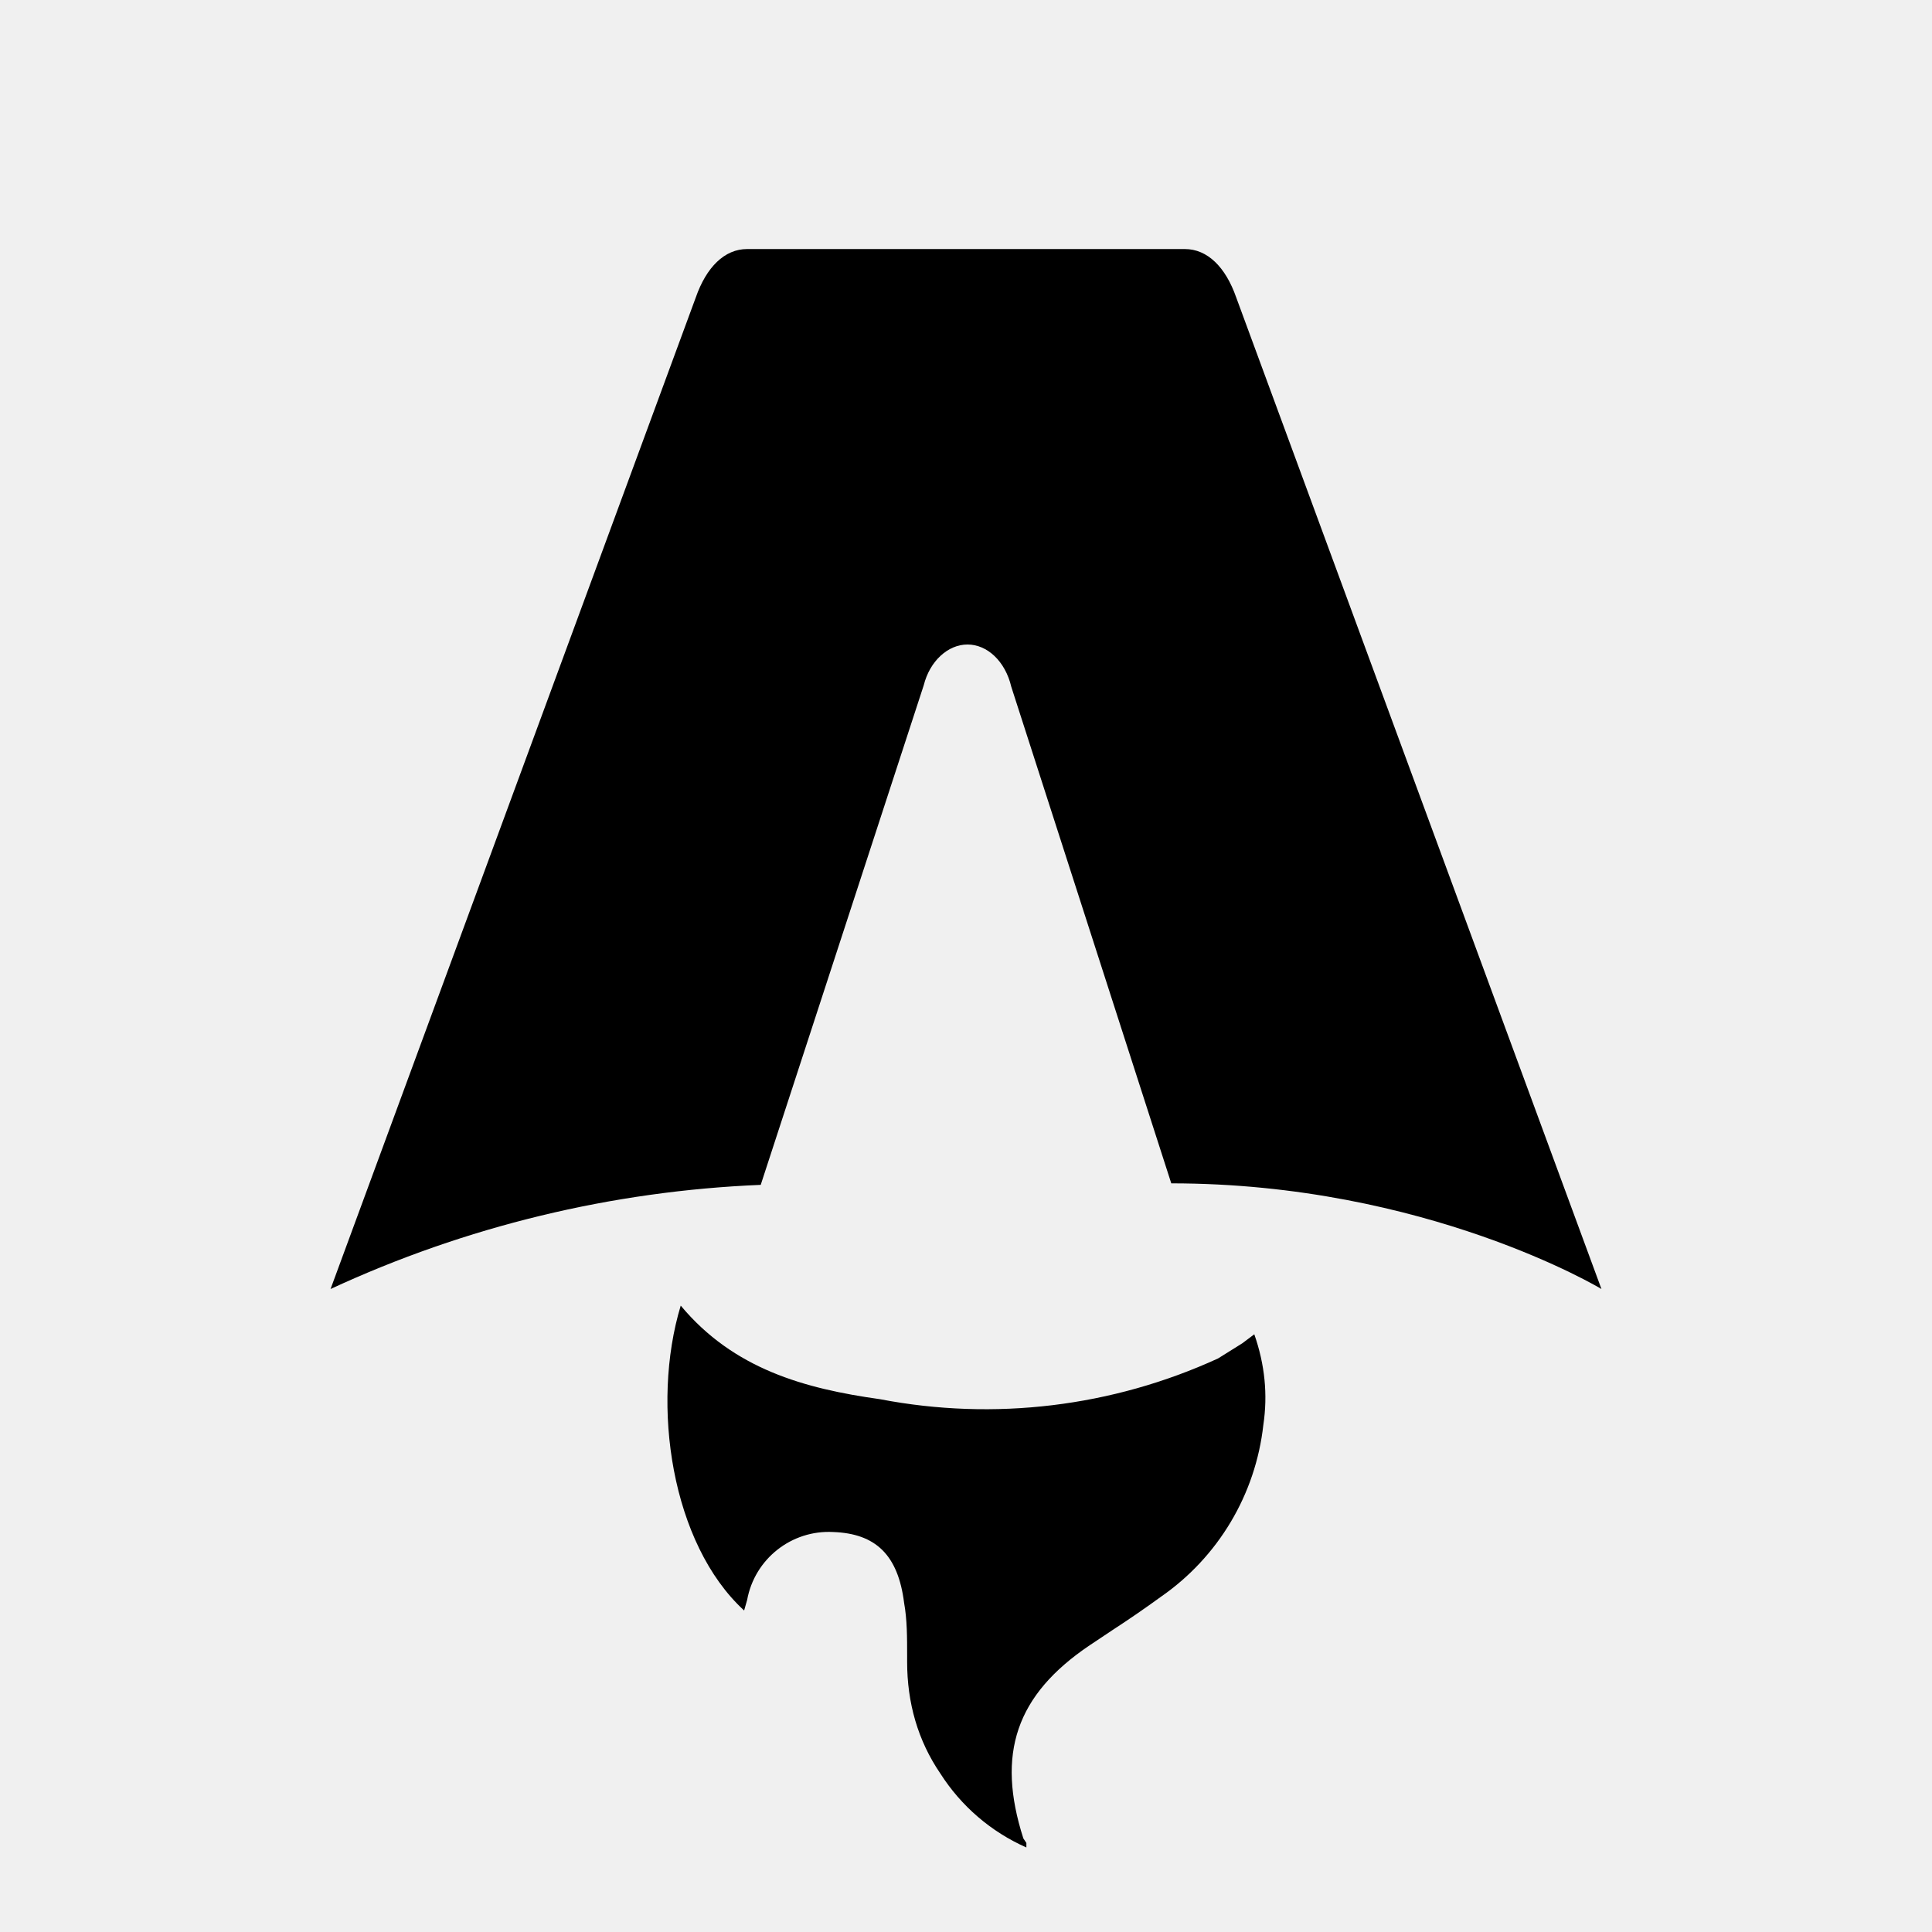
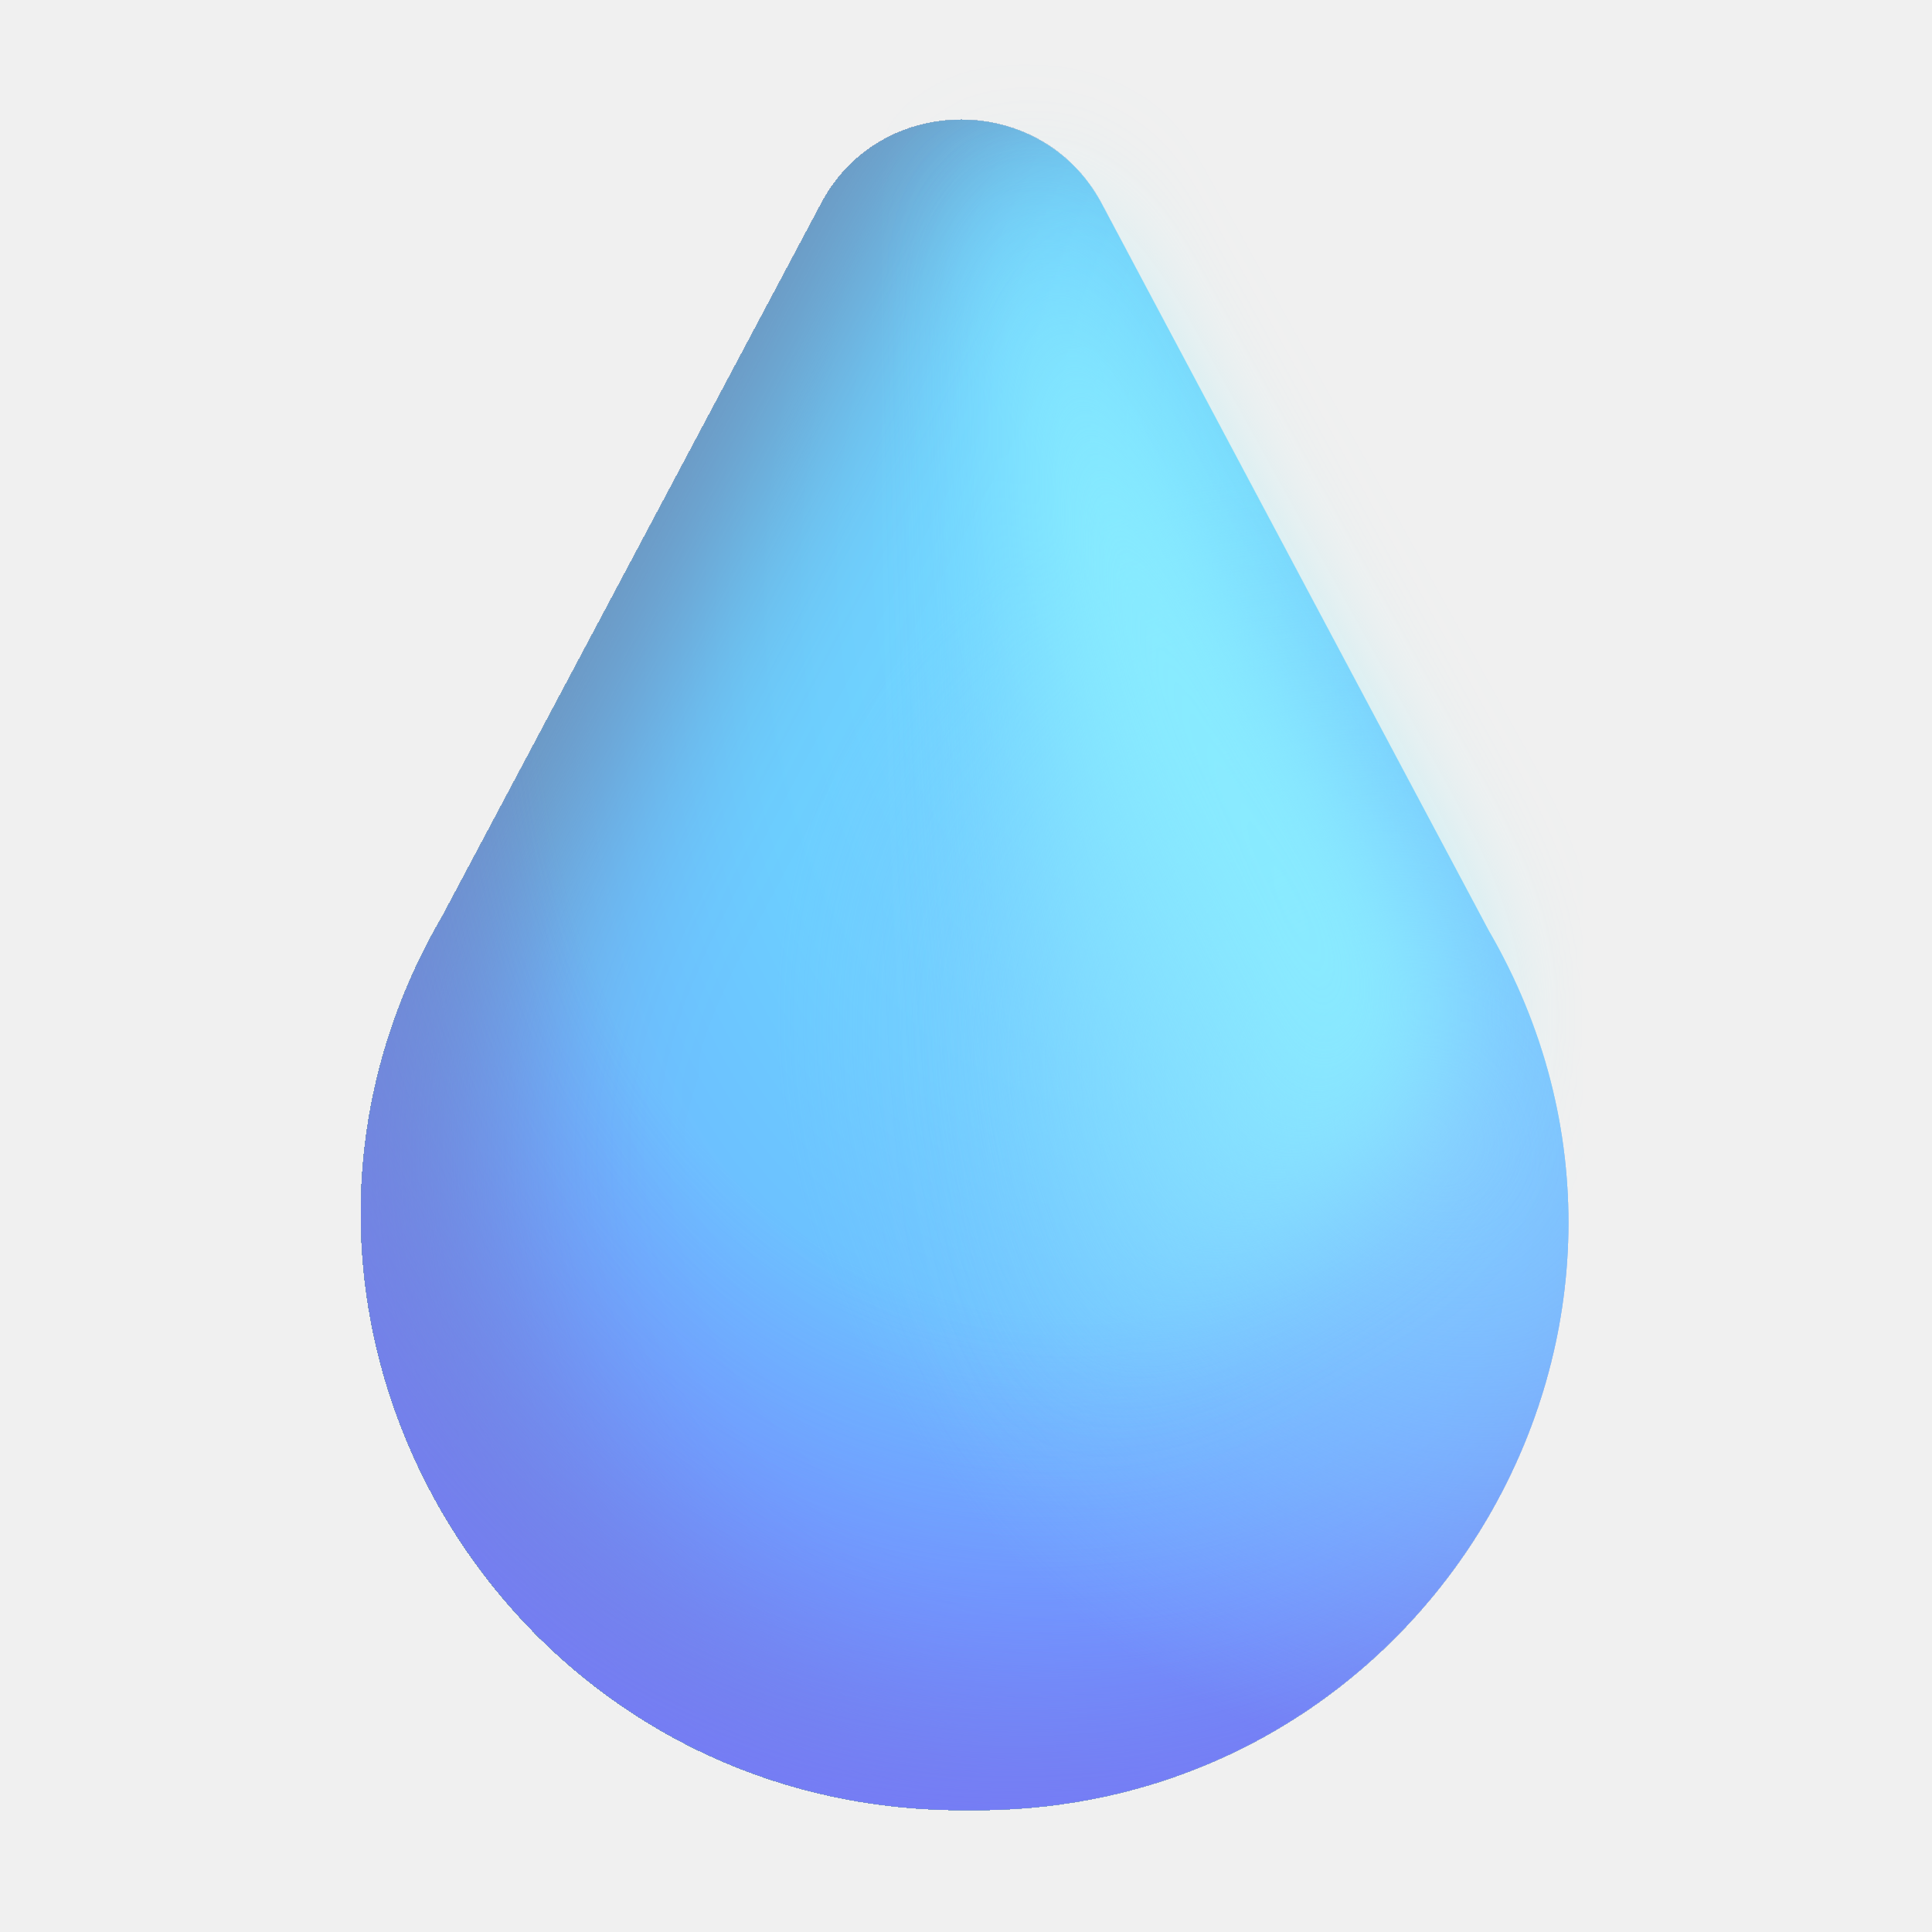
- <svg xmlns="http://www.w3.org/2000/svg" fill="none" viewBox="0 0 128 128">
-   <path d="M50.4 78.5a75.1 75.1 0 0 0-28.5 6.9l24.2-65.7c.7-2 1.9-3.2 3.4-3.2h29c1.5 0 2.7 1.2 3.4 3.2l24.2 65.7s-11.6-7-28.5-7L67 45.5c-.4-1.7-1.6-2.8-2.9-2.8-1.3 0-2.5 1.1-2.9 2.7L50.4 78.5Zm-1.1 28.2Zm-4.2-20.2c-2 6.6-.6 15.8 4.2 20.2a17.5 17.5 0 0 1 .2-.7 5.5 5.5 0 0 1 5.7-4.5c2.8.1 4.3 1.5 4.7 4.7.2 1.1.2 2.3.2 3.5v.4c0 2.7.7 5.2 2.2 7.4a13 13 0 0 0 5.7 4.9v-.3l-.2-.3c-1.8-5.6-.5-9.5 4.4-12.8l1.5-1a73 73 0 0 0 3.2-2.2 16 16 0 0 0 6.8-11.4c.3-2 .1-4-.6-6l-.8.6-1.6 1a37 37 0 0 1-22.4 2.7c-5-.7-9.7-2-13.2-6.2Z" />
-   <style>
-         path { fill: #000; }
-         @media (prefers-color-scheme: dark) {
-             path { fill: #FFF; }
-         }
-     </style>
+ <svg xmlns="http://www.w3.org/2000/svg" width="32" height="32" viewBox="0 0 32 32" fill="none">
+   <g filter="url(#filter0_i_18_15832)">
+     <path d="M18.247 3.371C17.257 1.521 14.585 1.521 13.605 3.371L7.332 15.171C3.49 21.751 8.282 29.981 15.946 29.981H16.156C23.71 29.981 28.422 21.881 24.65 15.401L18.247 3.371Z" fill="url(#paint0_radial_18_15832)" />
+   </g>
+   <path d="M18.247 3.371C17.257 1.521 14.585 1.521 13.605 3.371L7.332 15.171C3.49 21.751 8.282 29.981 15.946 29.981H16.156C23.71 29.981 28.422 21.881 24.65 15.401L18.247 3.371Z" fill="url(#paint1_radial_18_15832)" />
+   <path d="M18.247 3.371C17.257 1.521 14.585 1.521 13.605 3.371L7.332 15.171C3.49 21.751 8.282 29.981 15.946 29.981H16.156C23.71 29.981 28.422 21.881 24.65 15.401L18.247 3.371Z" fill="url(#paint2_radial_18_15832)" />
+   <g filter="url(#filter1_f_18_15832)">
+     <path d="M23.46 14.917L16.86 2.994V24.048L22.311 20.092C23.946 18.905 24.439 16.685 23.46 14.917Z" fill="url(#paint3_linear_18_15832)" />
+   </g>
+   <defs>
+     <filter id="filter0_i_18_15832" x="5.978" y="0.983" width="22" height="28.998" filterUnits="userSpaceOnUse" color-interpolation-filters="sRGB">
+       <feFlood flood-opacity="0" result="BackgroundImageFix" />
+       <feBlend mode="normal" in="SourceGraphic" in2="BackgroundImageFix" result="shape" />
+       <feColorMatrix in="SourceAlpha" type="matrix" values="0 0 0 0 0 0 0 0 0 0 0 0 0 0 0 0 0 0 127 0" result="hardAlpha" />
+       <feOffset dx="2" dy="-1" />
+       <feGaussianBlur stdDeviation="1.5" />
+       <feComposite in2="hardAlpha" operator="arithmetic" k2="-1" k3="1" />
+       <feColorMatrix type="matrix" values="0 0 0 0 0.424 0 0 0 0 0.573 0 0 0 0 0.729 0 0 0 1 0" />
+       <feBlend mode="normal" in2="shape" result="effect1_innerShadow_18_15832" />
+     </filter>
+     <filter id="filter1_f_18_15832" x="14.61" y="0.744" width="11.601" height="25.554" filterUnits="userSpaceOnUse" color-interpolation-filters="sRGB">
+       <feFlood flood-opacity="0" result="BackgroundImageFix" />
+       <feBlend mode="normal" in="SourceGraphic" in2="BackgroundImageFix" result="shape" />
+       <feGaussianBlur stdDeviation="1.125" result="effect1_foregroundBlur_18_15832" />
+     </filter>
+     <radialGradient id="paint0_radial_18_15832" cx="0" cy="0" r="1" gradientUnits="userSpaceOnUse" gradientTransform="translate(21.9112 5.67573) rotate(112.428) scale(28.8219 18.0824)">
+       <stop stop-color="#7ADEFF" />
+       <stop offset="0.479" stop-color="#6CCEFF" />
+       <stop offset="1" stop-color="#6E99FF" />
+     </radialGradient>
+     <radialGradient id="paint1_radial_18_15832" cx="0" cy="0" r="1" gradientUnits="userSpaceOnUse" gradientTransform="translate(19.7276 8.47318) rotate(109.959) scale(23.8856 18.213)">
+       <stop offset="0.572" stop-color="#7778FF" stop-opacity="0" />
+       <stop offset="1" stop-color="#7778FF" />
+     </radialGradient>
+     <radialGradient id="paint2_radial_18_15832" cx="0" cy="0" r="1" gradientUnits="userSpaceOnUse" gradientTransform="translate(23.6992 18.8178) rotate(137.203) scale(9.86906 11.8742)">
+       <stop stop-color="#84C8FF" />
+       <stop offset="1" stop-color="#84C8FF" stop-opacity="0" />
+     </radialGradient>
+     <linearGradient id="paint3_linear_18_15832" x1="21.732" y1="9.341" x2="12.569" y2="13.945" gradientUnits="userSpaceOnUse">
+       <stop offset="0.21" stop-color="#8BEFFF" />
+       <stop offset="1" stop-color="#8BEFFF" stop-opacity="0" />
+     </linearGradient>
+   </defs>
</svg>
